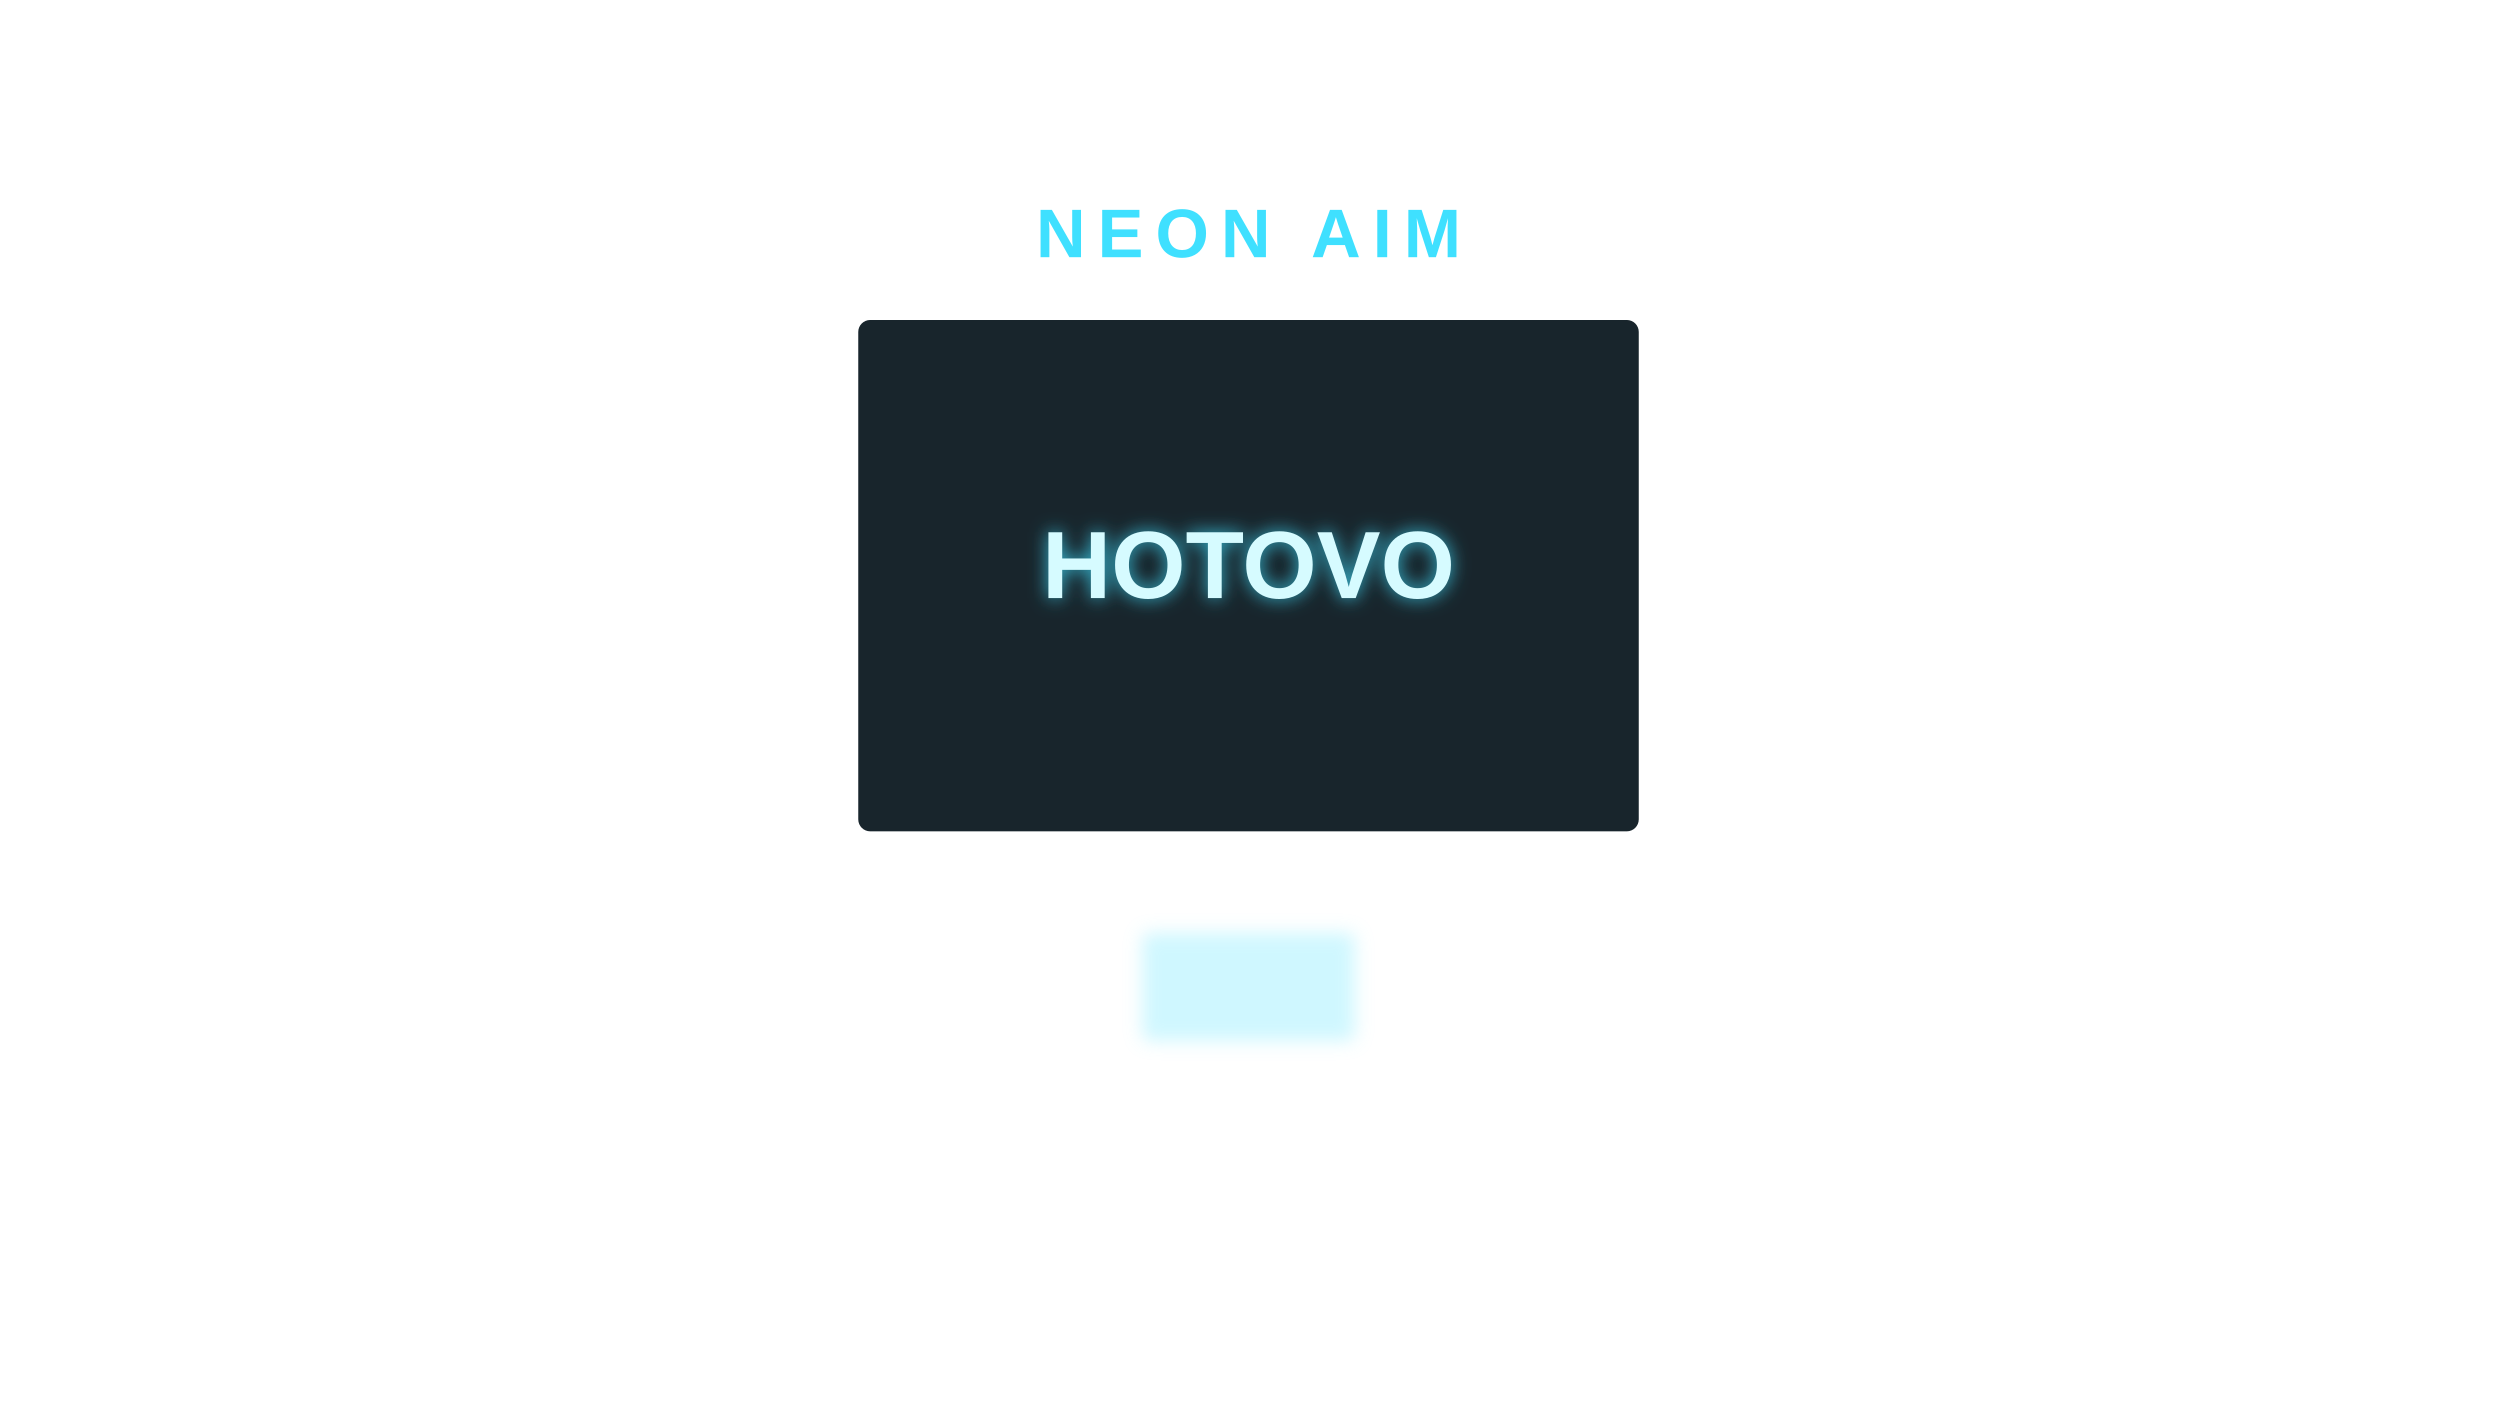
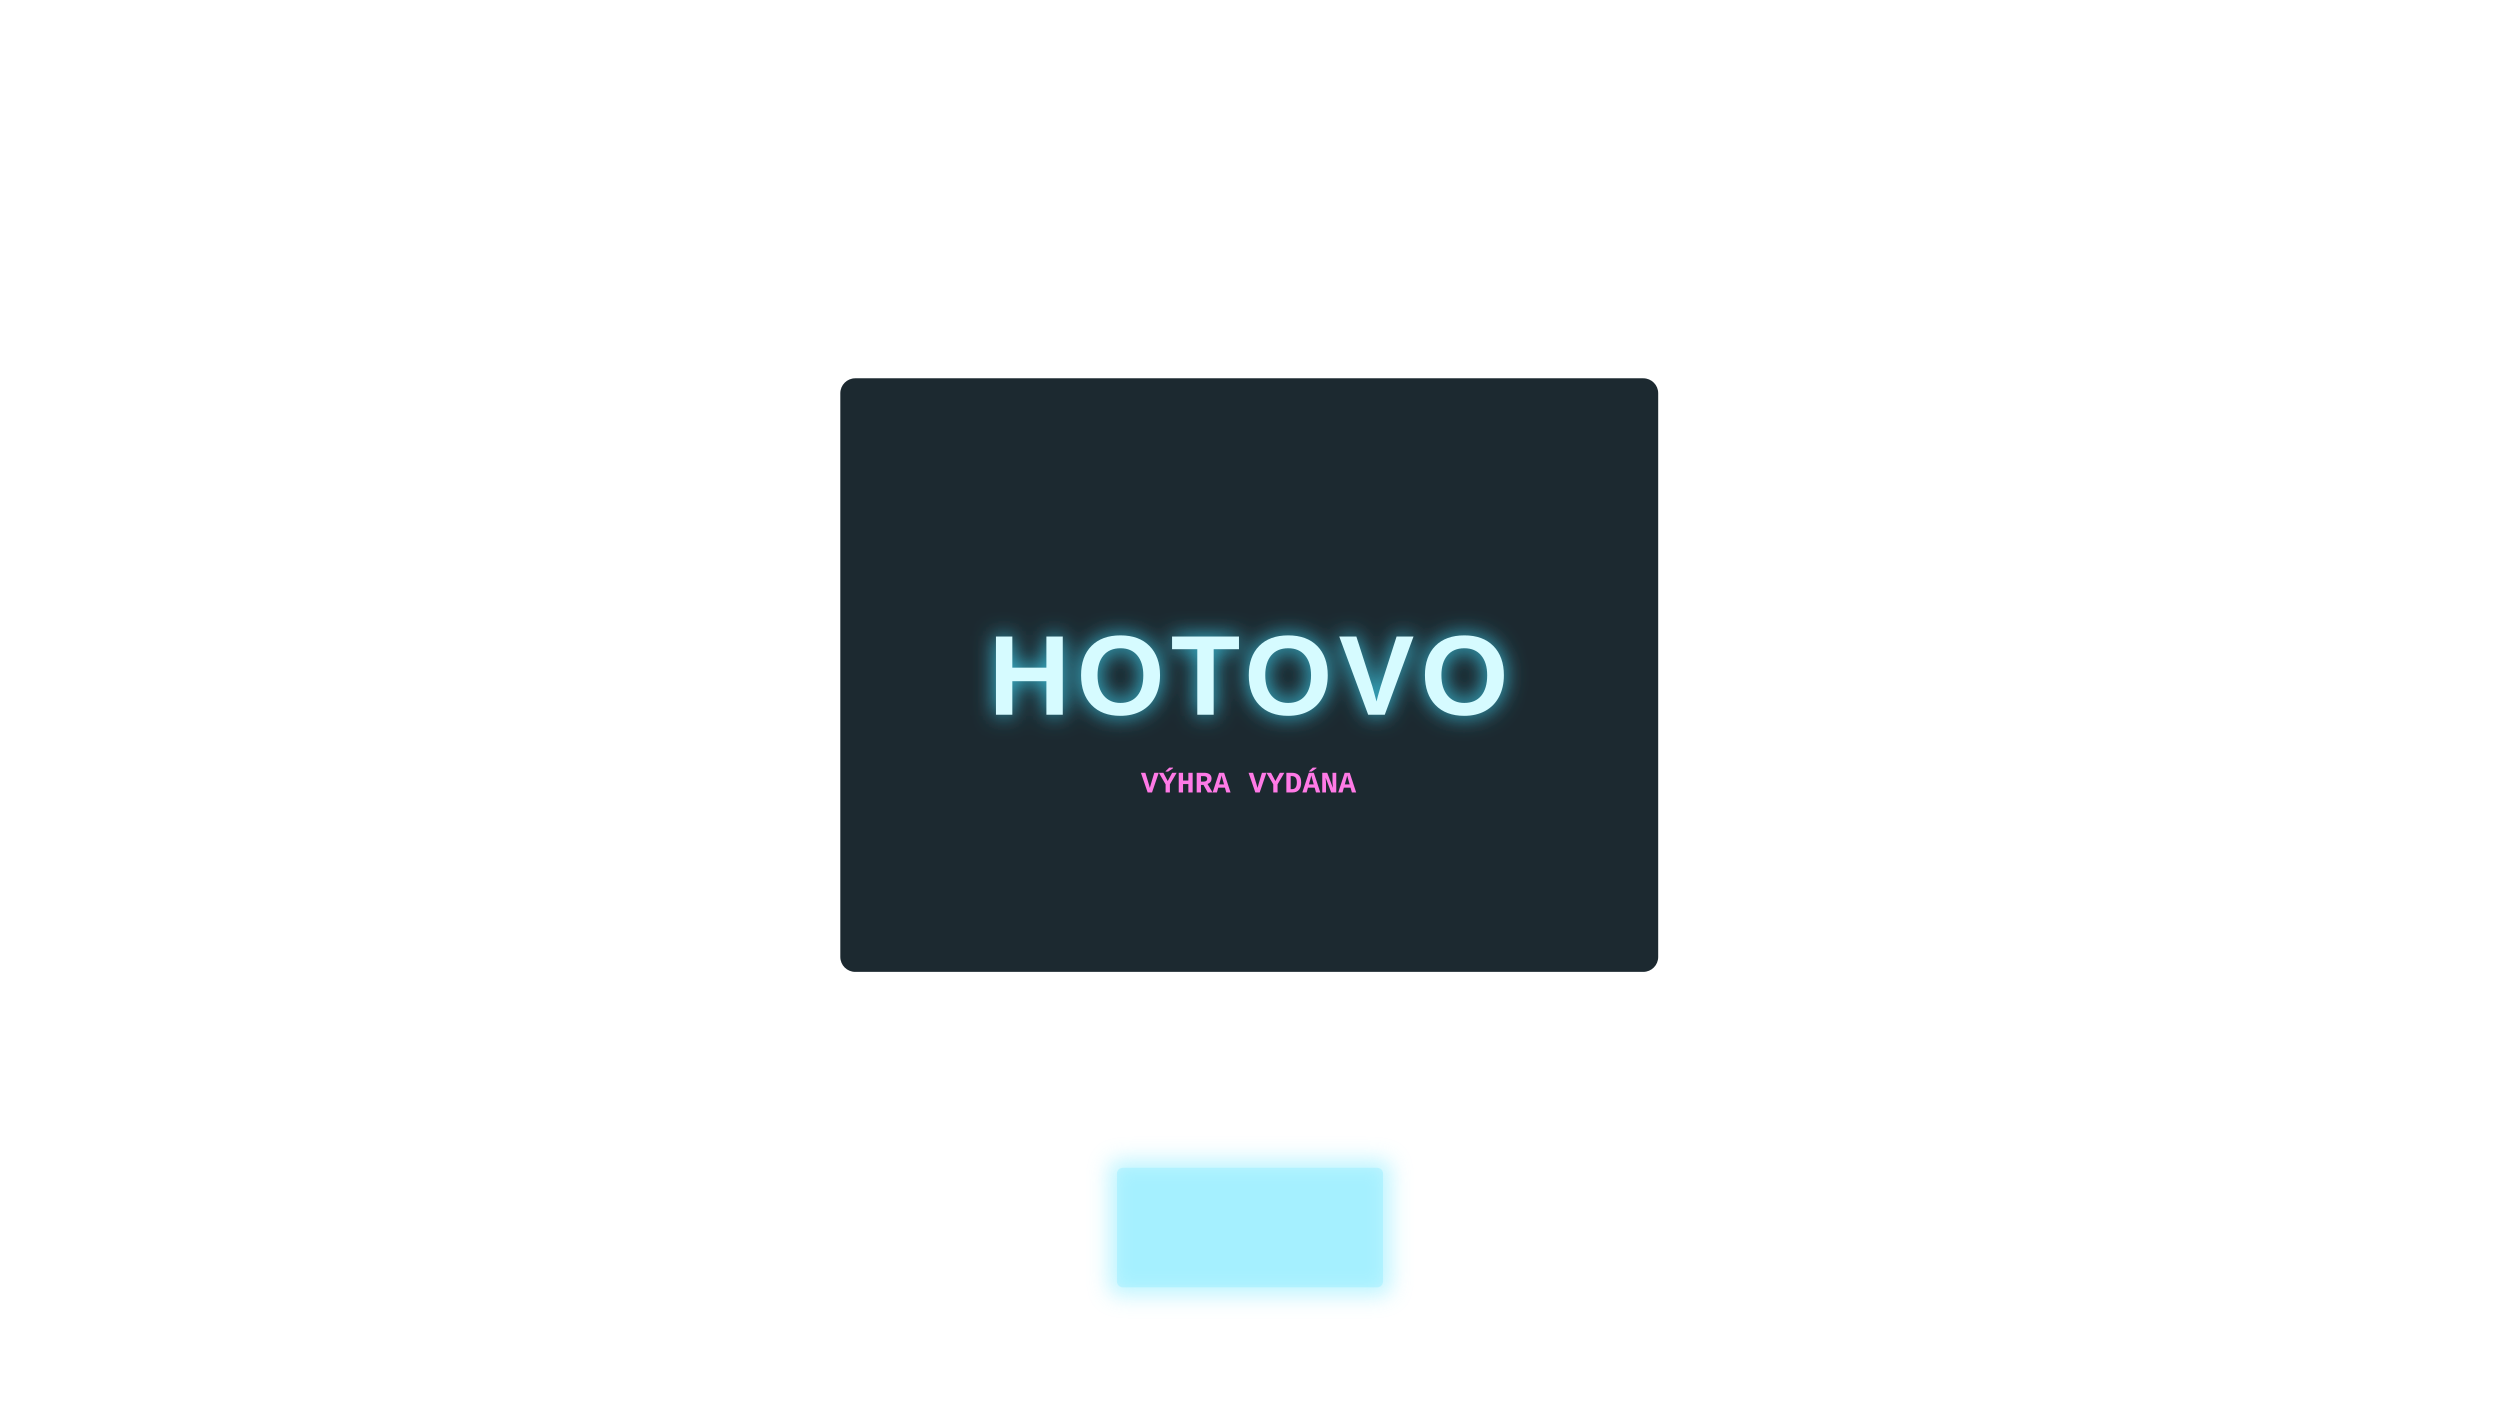
<svg xmlns="http://www.w3.org/2000/svg" viewBox="0 0 1672 941">
  <defs>
    <filter id="glow" filterUnits="userSpaceOnUse" x="0" y="0" width="1672" height="941">
-       <feGaussianBlur stdDeviation="6" />
+       <feGaussianBlur stdDeviation="7" />
    </filter>
  </defs>
-   <rect x="574" y="214" width="522" height="342" rx="8" fill="#04121a" opacity="0.92" />
-   <text x="835" y="400" font-family="Arial Black, Arial" font-weight="bold" font-size="64" fill="#3fe0ff" text-anchor="middle" filter="url(#glow)" opacity="0.8">HOTOVO</text>
-   <text x="835" y="400" font-family="Arial Black, Arial" font-weight="bold" font-size="64" fill="#d6fbff" text-anchor="middle">HOTOVO</text>
-   <text x="835" y="172" font-family="Arial Black, Arial" font-weight="bold" font-size="46" fill="#3fe0ff" text-anchor="middle" letter-spacing="8">NEON AIM</text>
-   <rect x="764" y="624" width="142" height="72" rx="4" fill="#3fe0ff" opacity="0.25" filter="url(#glow)" />
+   <rect x="562" y="253" width="547" height="397" rx="10" fill="#03121a" opacity="0.9" />
+   <g font-family="'Arial Black', Arial, sans-serif" font-weight="bold" font-size="76" text-anchor="middle" letter-spacing="4">
+     <text x="835" y="478" fill="#3fe0ff" filter="url(#glow)" opacity="0.9">HOTOVO</text>
+     <text x="835" y="478" fill="#d6fbff">HOTOVO</text>
+   </g>
+   <text x="835" y="530" font-family="'Courier New', monospace" font-weight="bold" font-size="20" fill="#ff7ae6" text-anchor="middle">VÝHRA VYDÁNA</text>
+   <rect x="742" y="776" width="188" height="90" rx="6" fill="#3fe0ff" opacity="0.35" filter="url(#glow)" />
+   <rect x="747" y="781" width="178" height="80" rx="4" fill="#3fe0ff" opacity="0.18" />
</svg>
